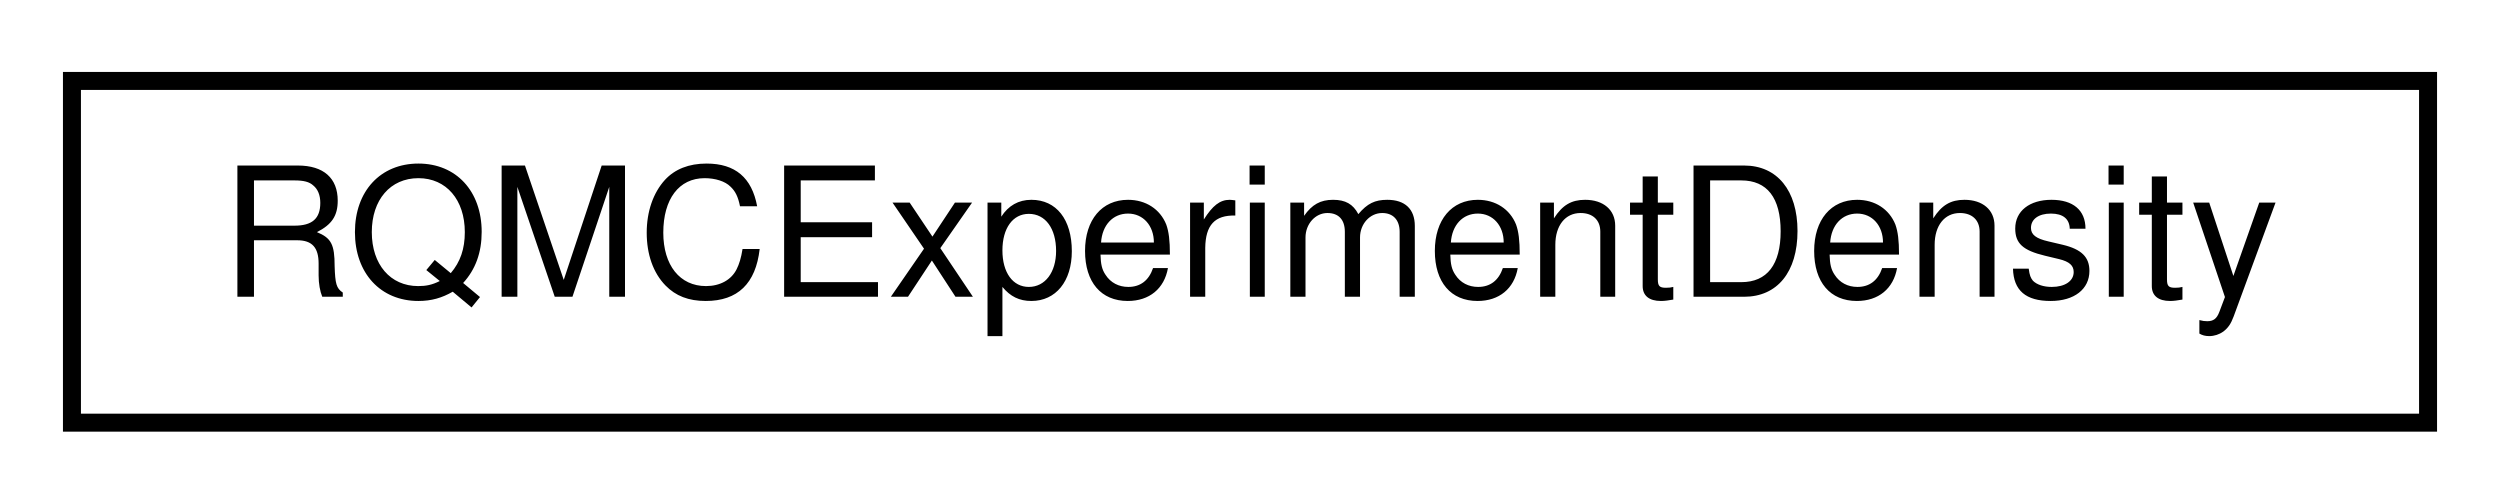
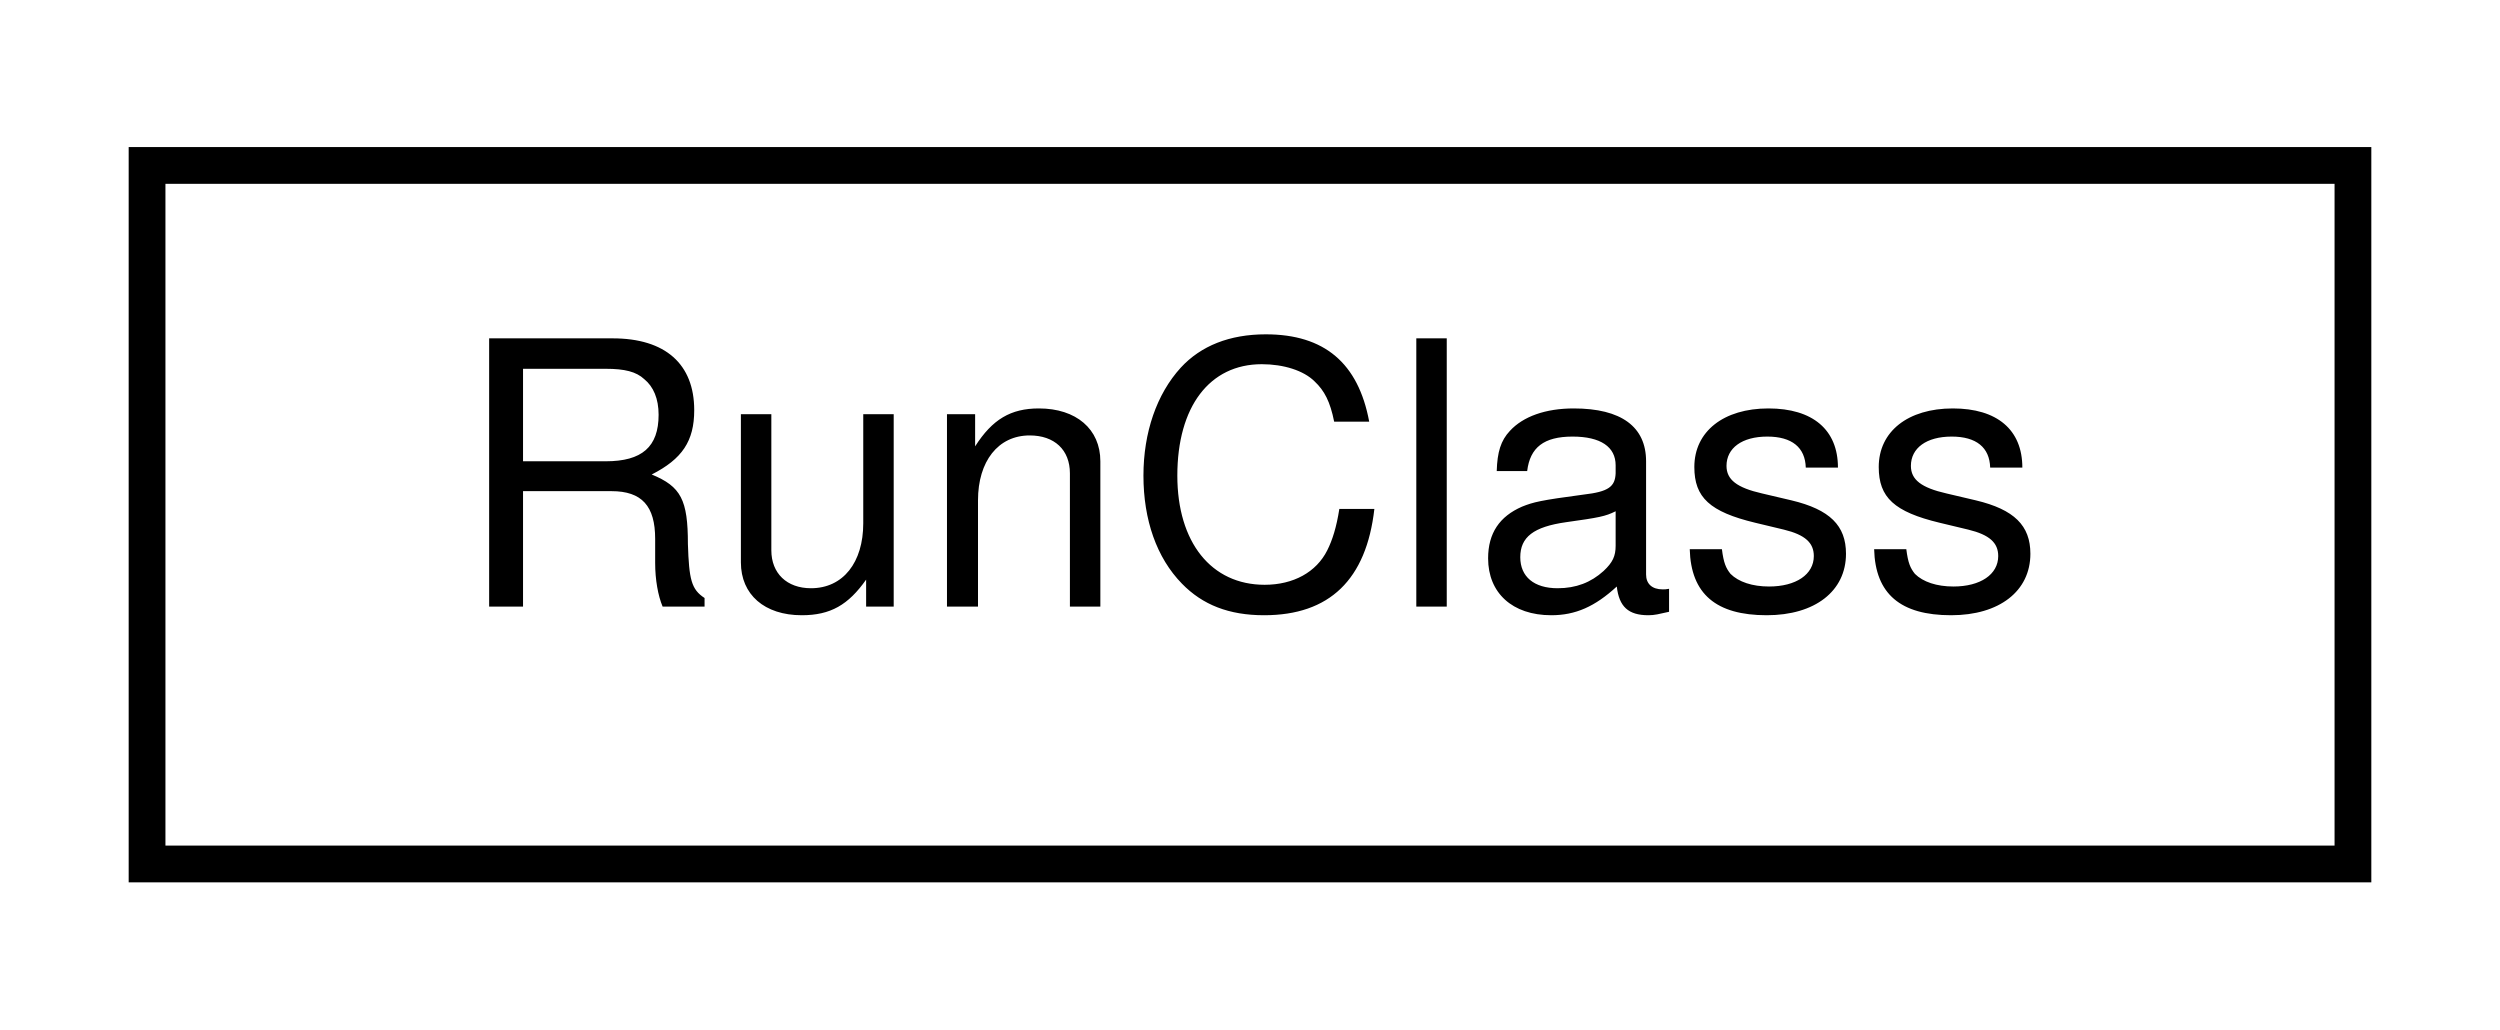
- <svg xmlns="http://www.w3.org/2000/svg" xmlns:xlink="http://www.w3.org/1999/xlink" width="139pt" height="28pt" viewBox="0.00 0.00 139.00 28.00">
+ <svg xmlns="http://www.w3.org/2000/svg" xmlns:xlink="http://www.w3.org/1999/xlink" width="68pt" height="28pt" viewBox="0.00 0.00 68.00 28.00">
  <g id="graph0" class="graph" transform="scale(1 1) rotate(0) translate(4 24)">
    <g id="node1" class="node">
      <g id="a_node1">
-         <a xlink:href="classumontreal_1_1ssj_1_1mcqmctools_1_1RQMCExperimentDensity.html" target="_top" xlink:title="NOTE: Since this class does not perform simulations, but just constructs density estimators from an a...">
-           <polygon fill="none" stroke="#000000" points="0,-.5 0,-19.5 131,-19.5 131,-.5 0,-.5" />
-           <text text-anchor="middle" x="65.5" y="-7.5" font-family="Helvetica,sans-Serif" font-size="10.00" fill="#000000">RQMCExperimentDensity</text>
+         <a xlink:href="classtutorial_1_1RunClass.html" target="_top" xlink:title="RunClass">
+           <polygon fill="none" stroke="black" points="-3.55271e-15,-0.5 -3.55271e-15,-19.5 60,-19.5 60,-0.5 -3.55271e-15,-0.5" />
+           <text text-anchor="middle" x="30" y="-7.5" font-family="Helvetica,sans-Serif" font-size="10.00">RunClass</text>
        </a>
      </g>
    </g>
  </g>
</svg>
